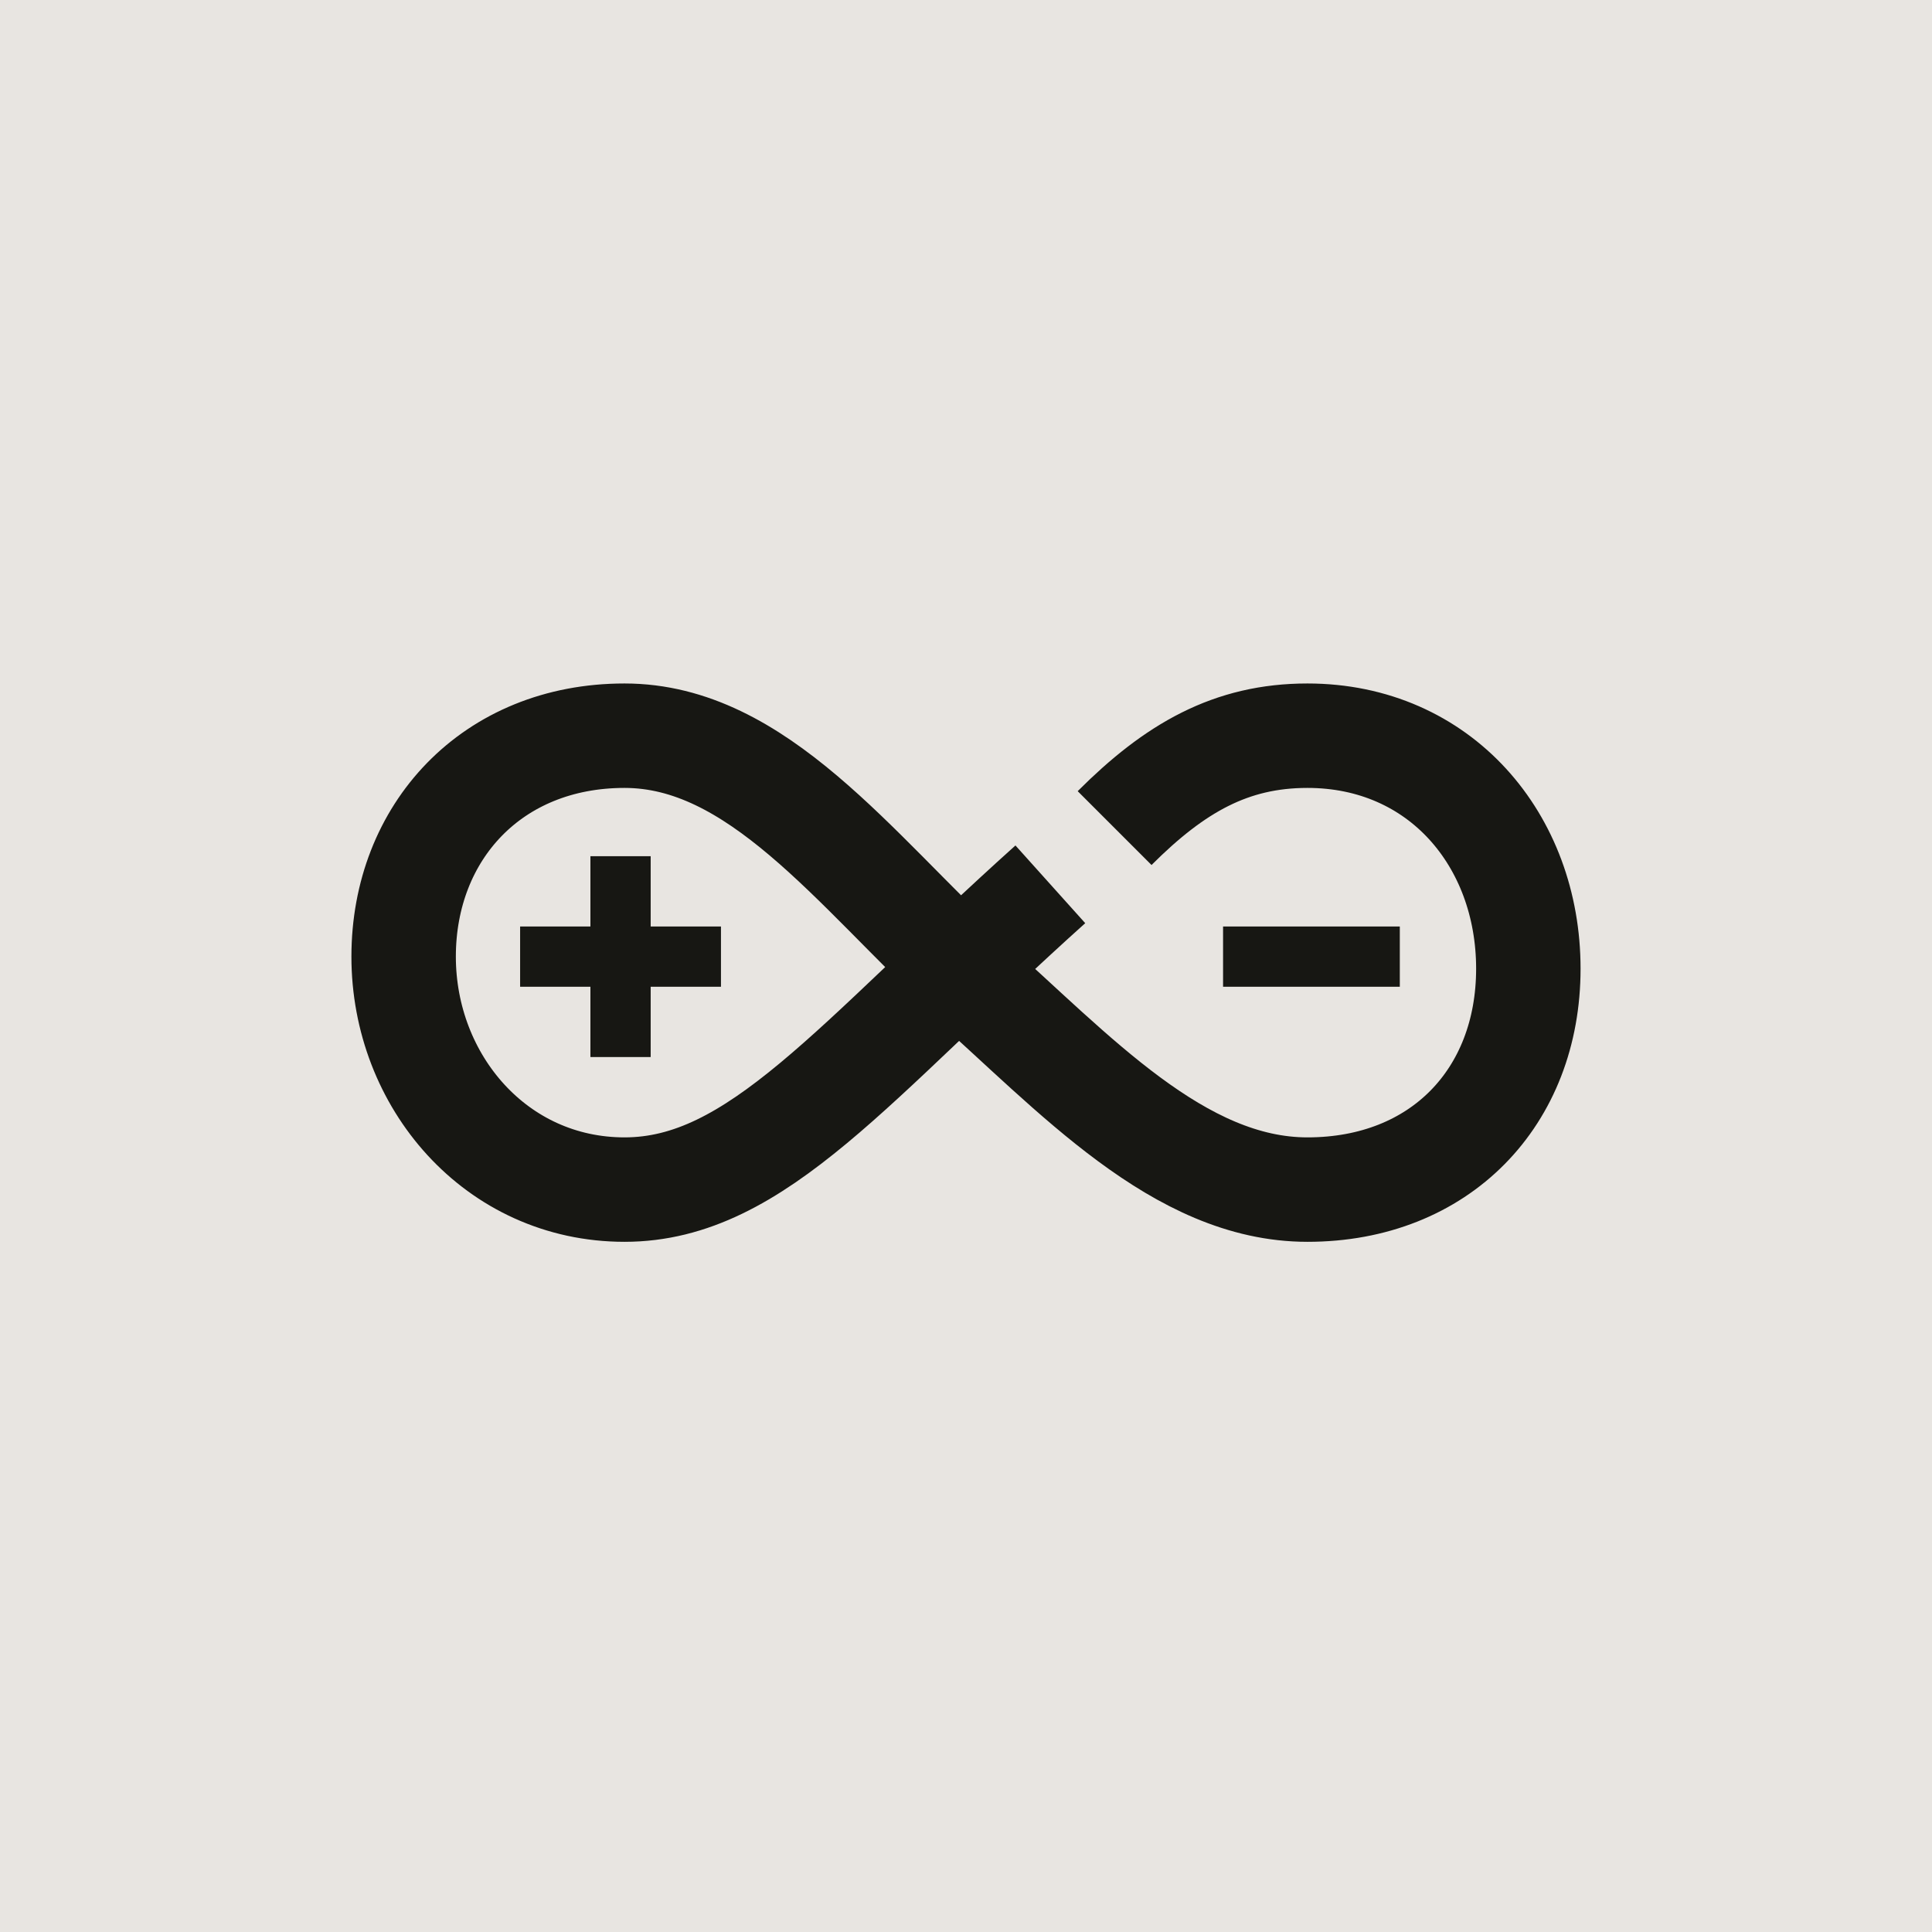
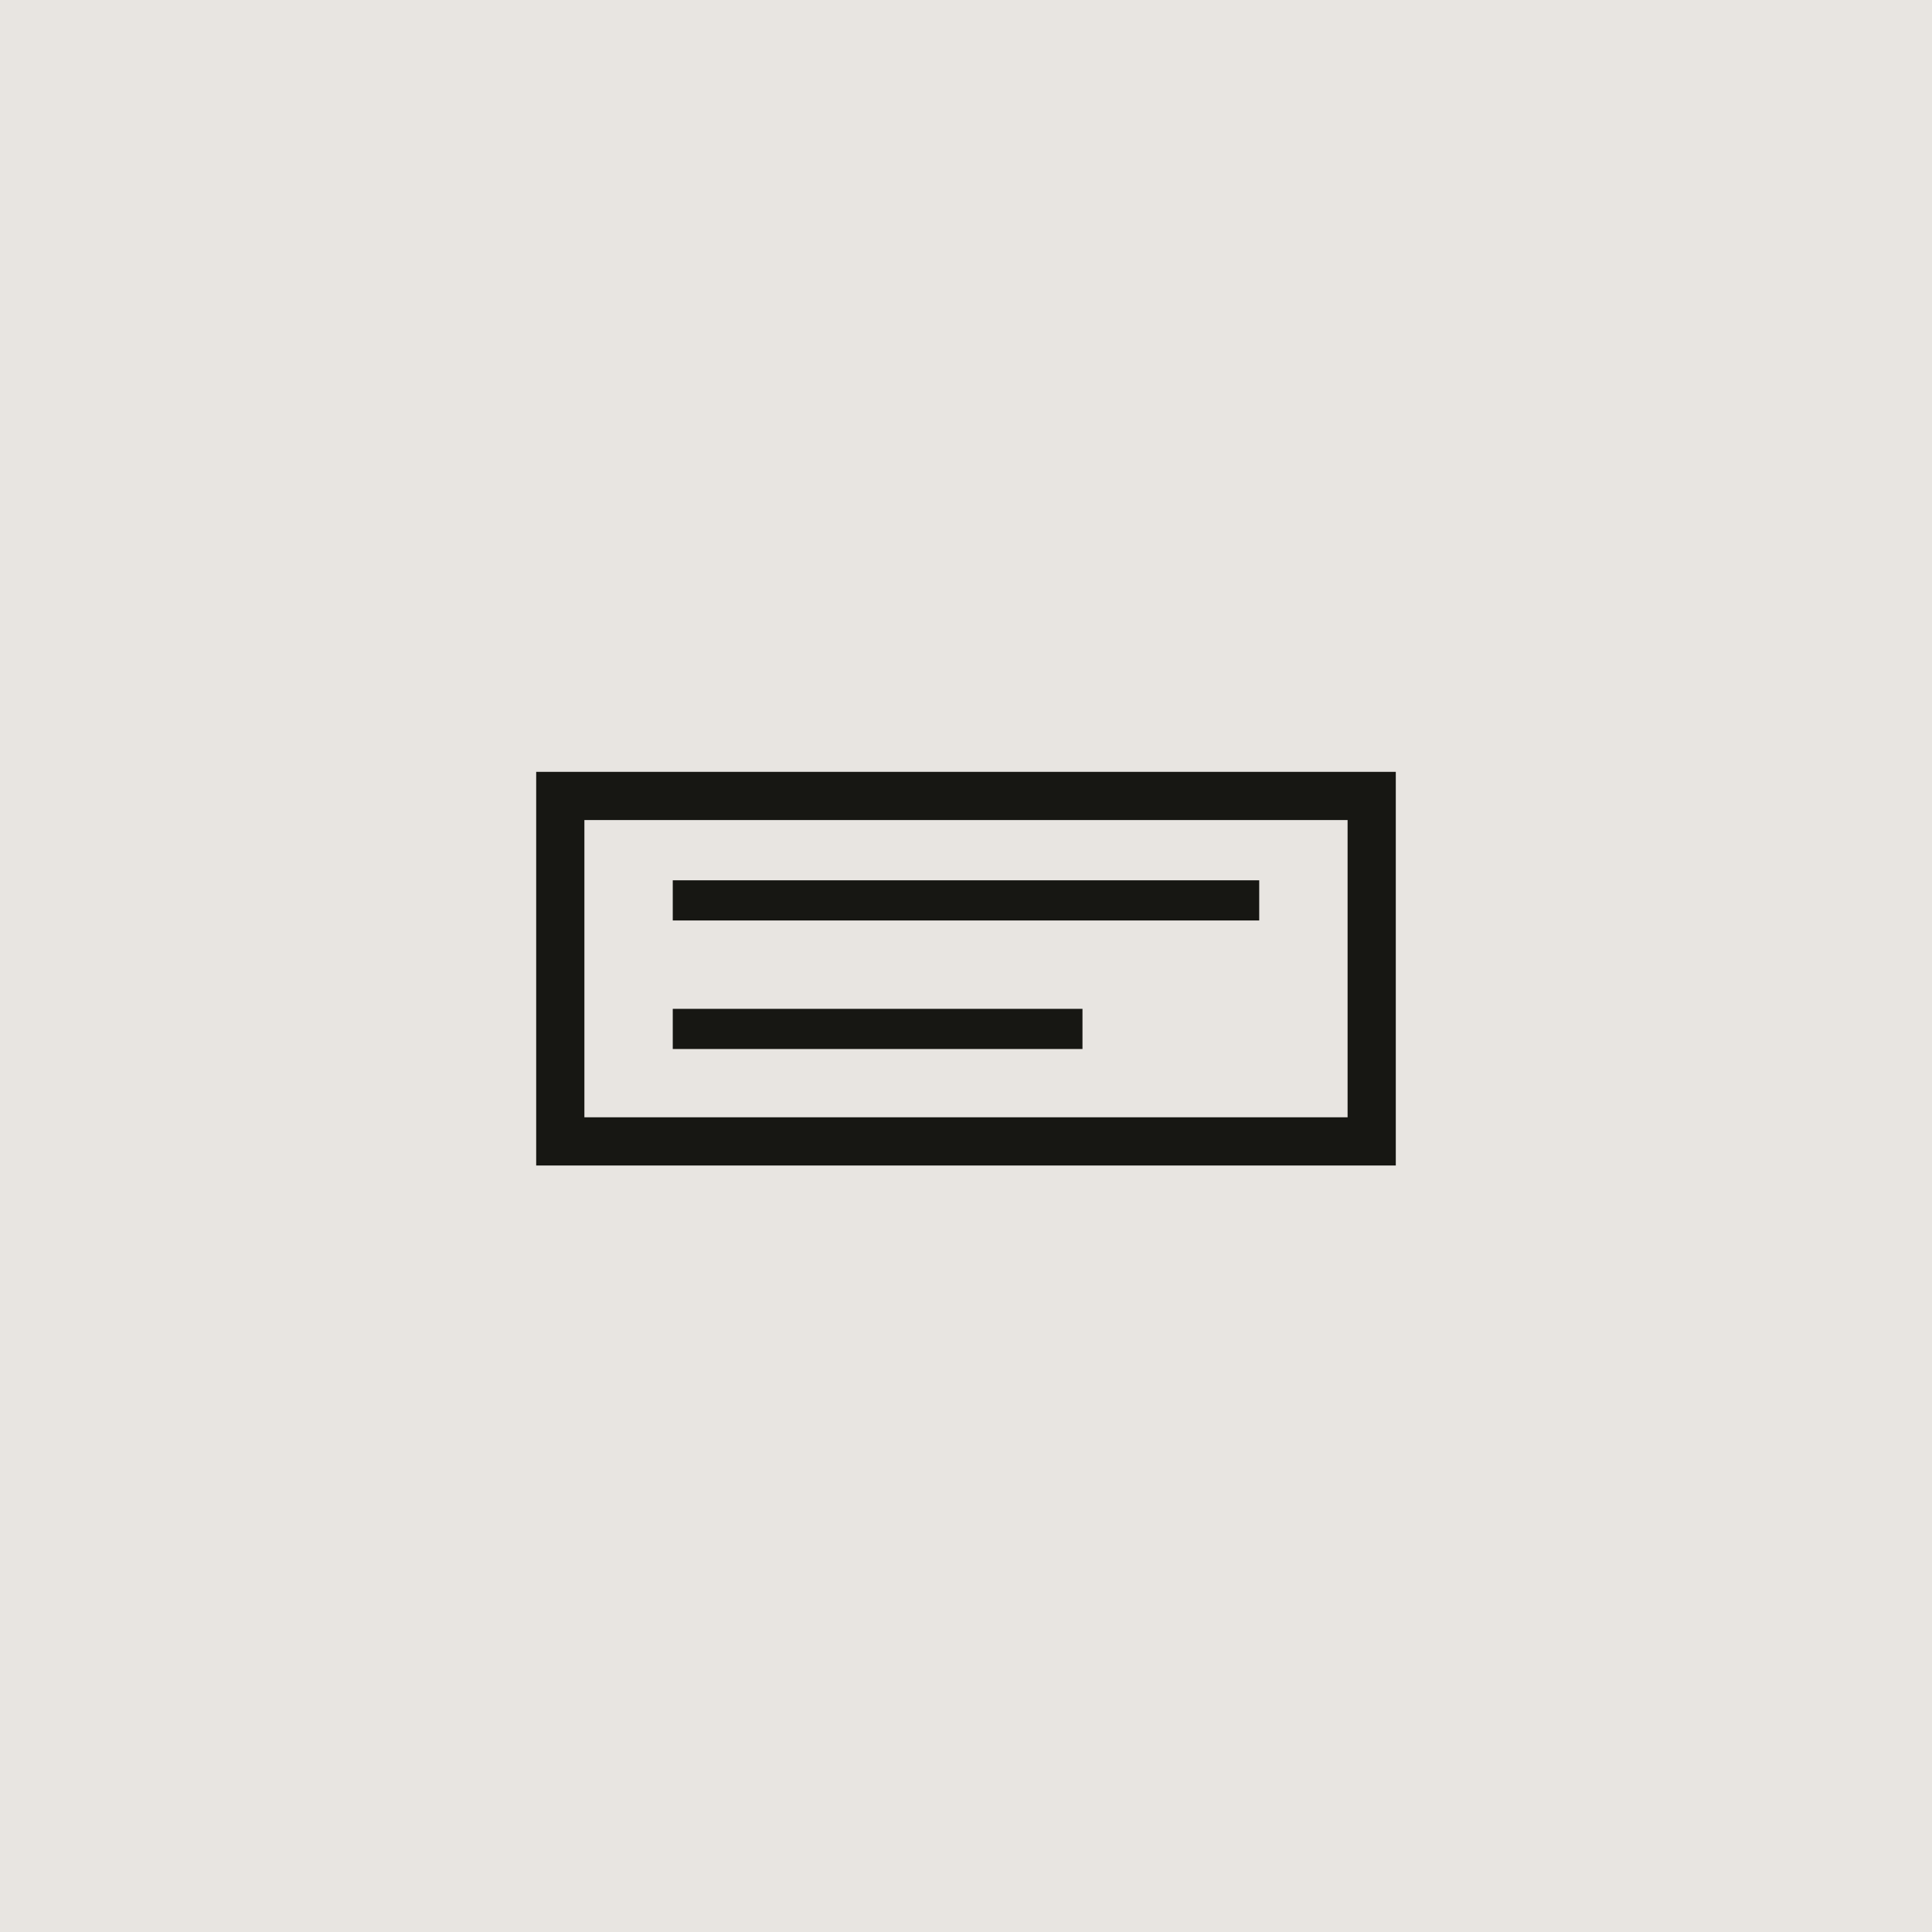
<svg xmlns="http://www.w3.org/2000/svg" viewBox="0 0 512 512">
  <rect width="512" height="512" fill="#e8e5e1" />
  <g transform="translate(91 179) scale(1.0645)" color="#171713">
-     <path d="M156 75C127 48 103 15 70 15C37 15 15 39 15 70S38 128 70 128C103 128 127 96 176 52M155 75C182 99 208 128 240 128C273 128 295 105 295 73S273 15 240 15C221 15 207 23 192 38" fill="none" stroke="currentColor" stroke-width="26" />
-     <path d="M44 70h50M69 45v50M219 70h44" fill="none" stroke="currentColor" stroke-width="15" />
+     <path d="M54 30H256V116H54Z" fill="none" stroke="currentColor" stroke-width="12" />
+     <path d="M82 56H228M82 88H184" fill="none" stroke="currentColor" stroke-width="10" />
  </g>
</svg>
